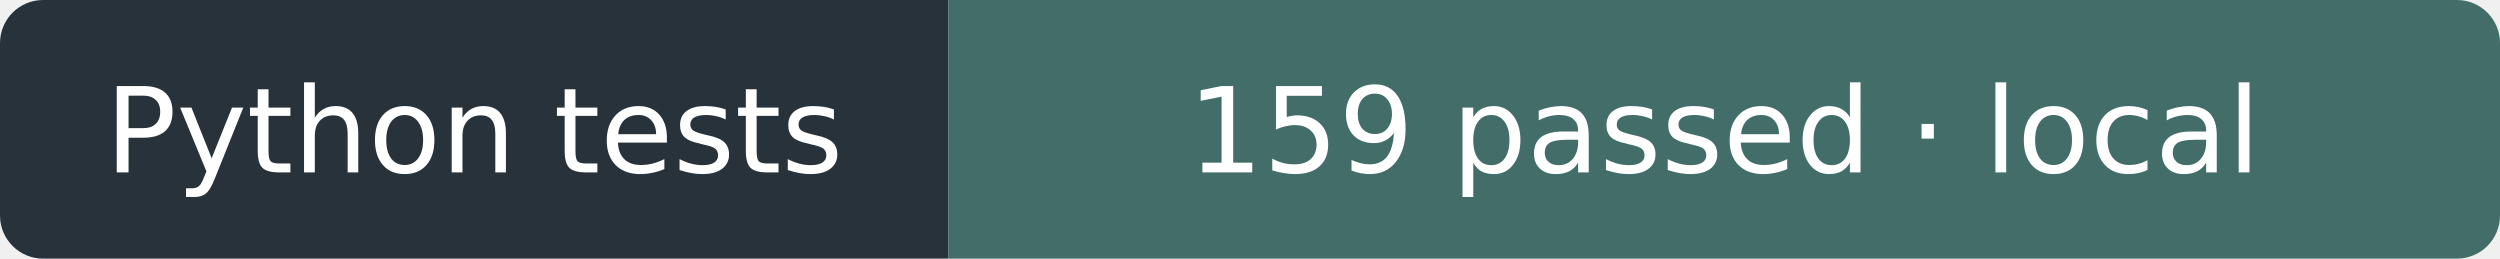
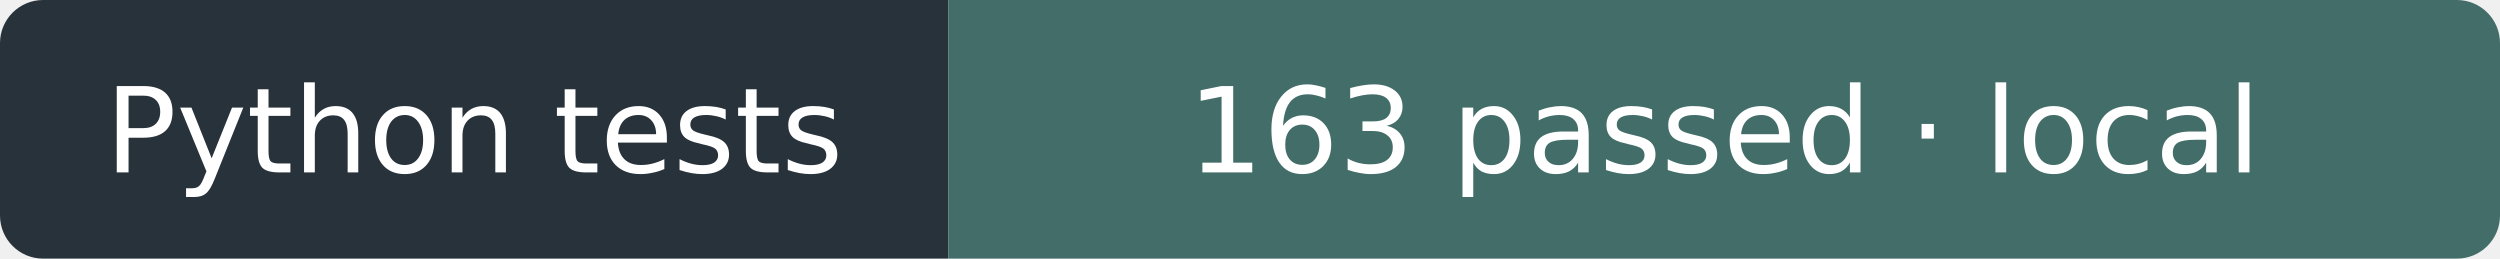
- <svg xmlns="http://www.w3.org/2000/svg" width="232" height="24" viewBox="0 0 232 24" role="img" aria-label="Python tests: 159 passed locally">
+ <svg xmlns="http://www.w3.org/2000/svg" width="232" height="24" viewBox="0 0 232 24" role="img" aria-label="Python tests: 163 passed locally">
  <defs>
    <clipPath id="badge-corners">
      <rect width="232" height="24" rx="4" />
    </clipPath>
  </defs>
  <g clip-path="url(#badge-corners)">
    <path fill="#28323a" d="M0 0h88v24H0z" />
    <path fill="#426d68" d="M88 0h144v24H88z" />
  </g>
  <g fill="#fff" text-anchor="middle" font-family="Verdana,DejaVu Sans,sans-serif" font-size="11">
    <text x="44" y="16">Python tests</text>
-     <text x="160" y="16">159 passed · local</text>
+     <text x="160" y="16">163 passed · local</text>
  </g>
</svg>
